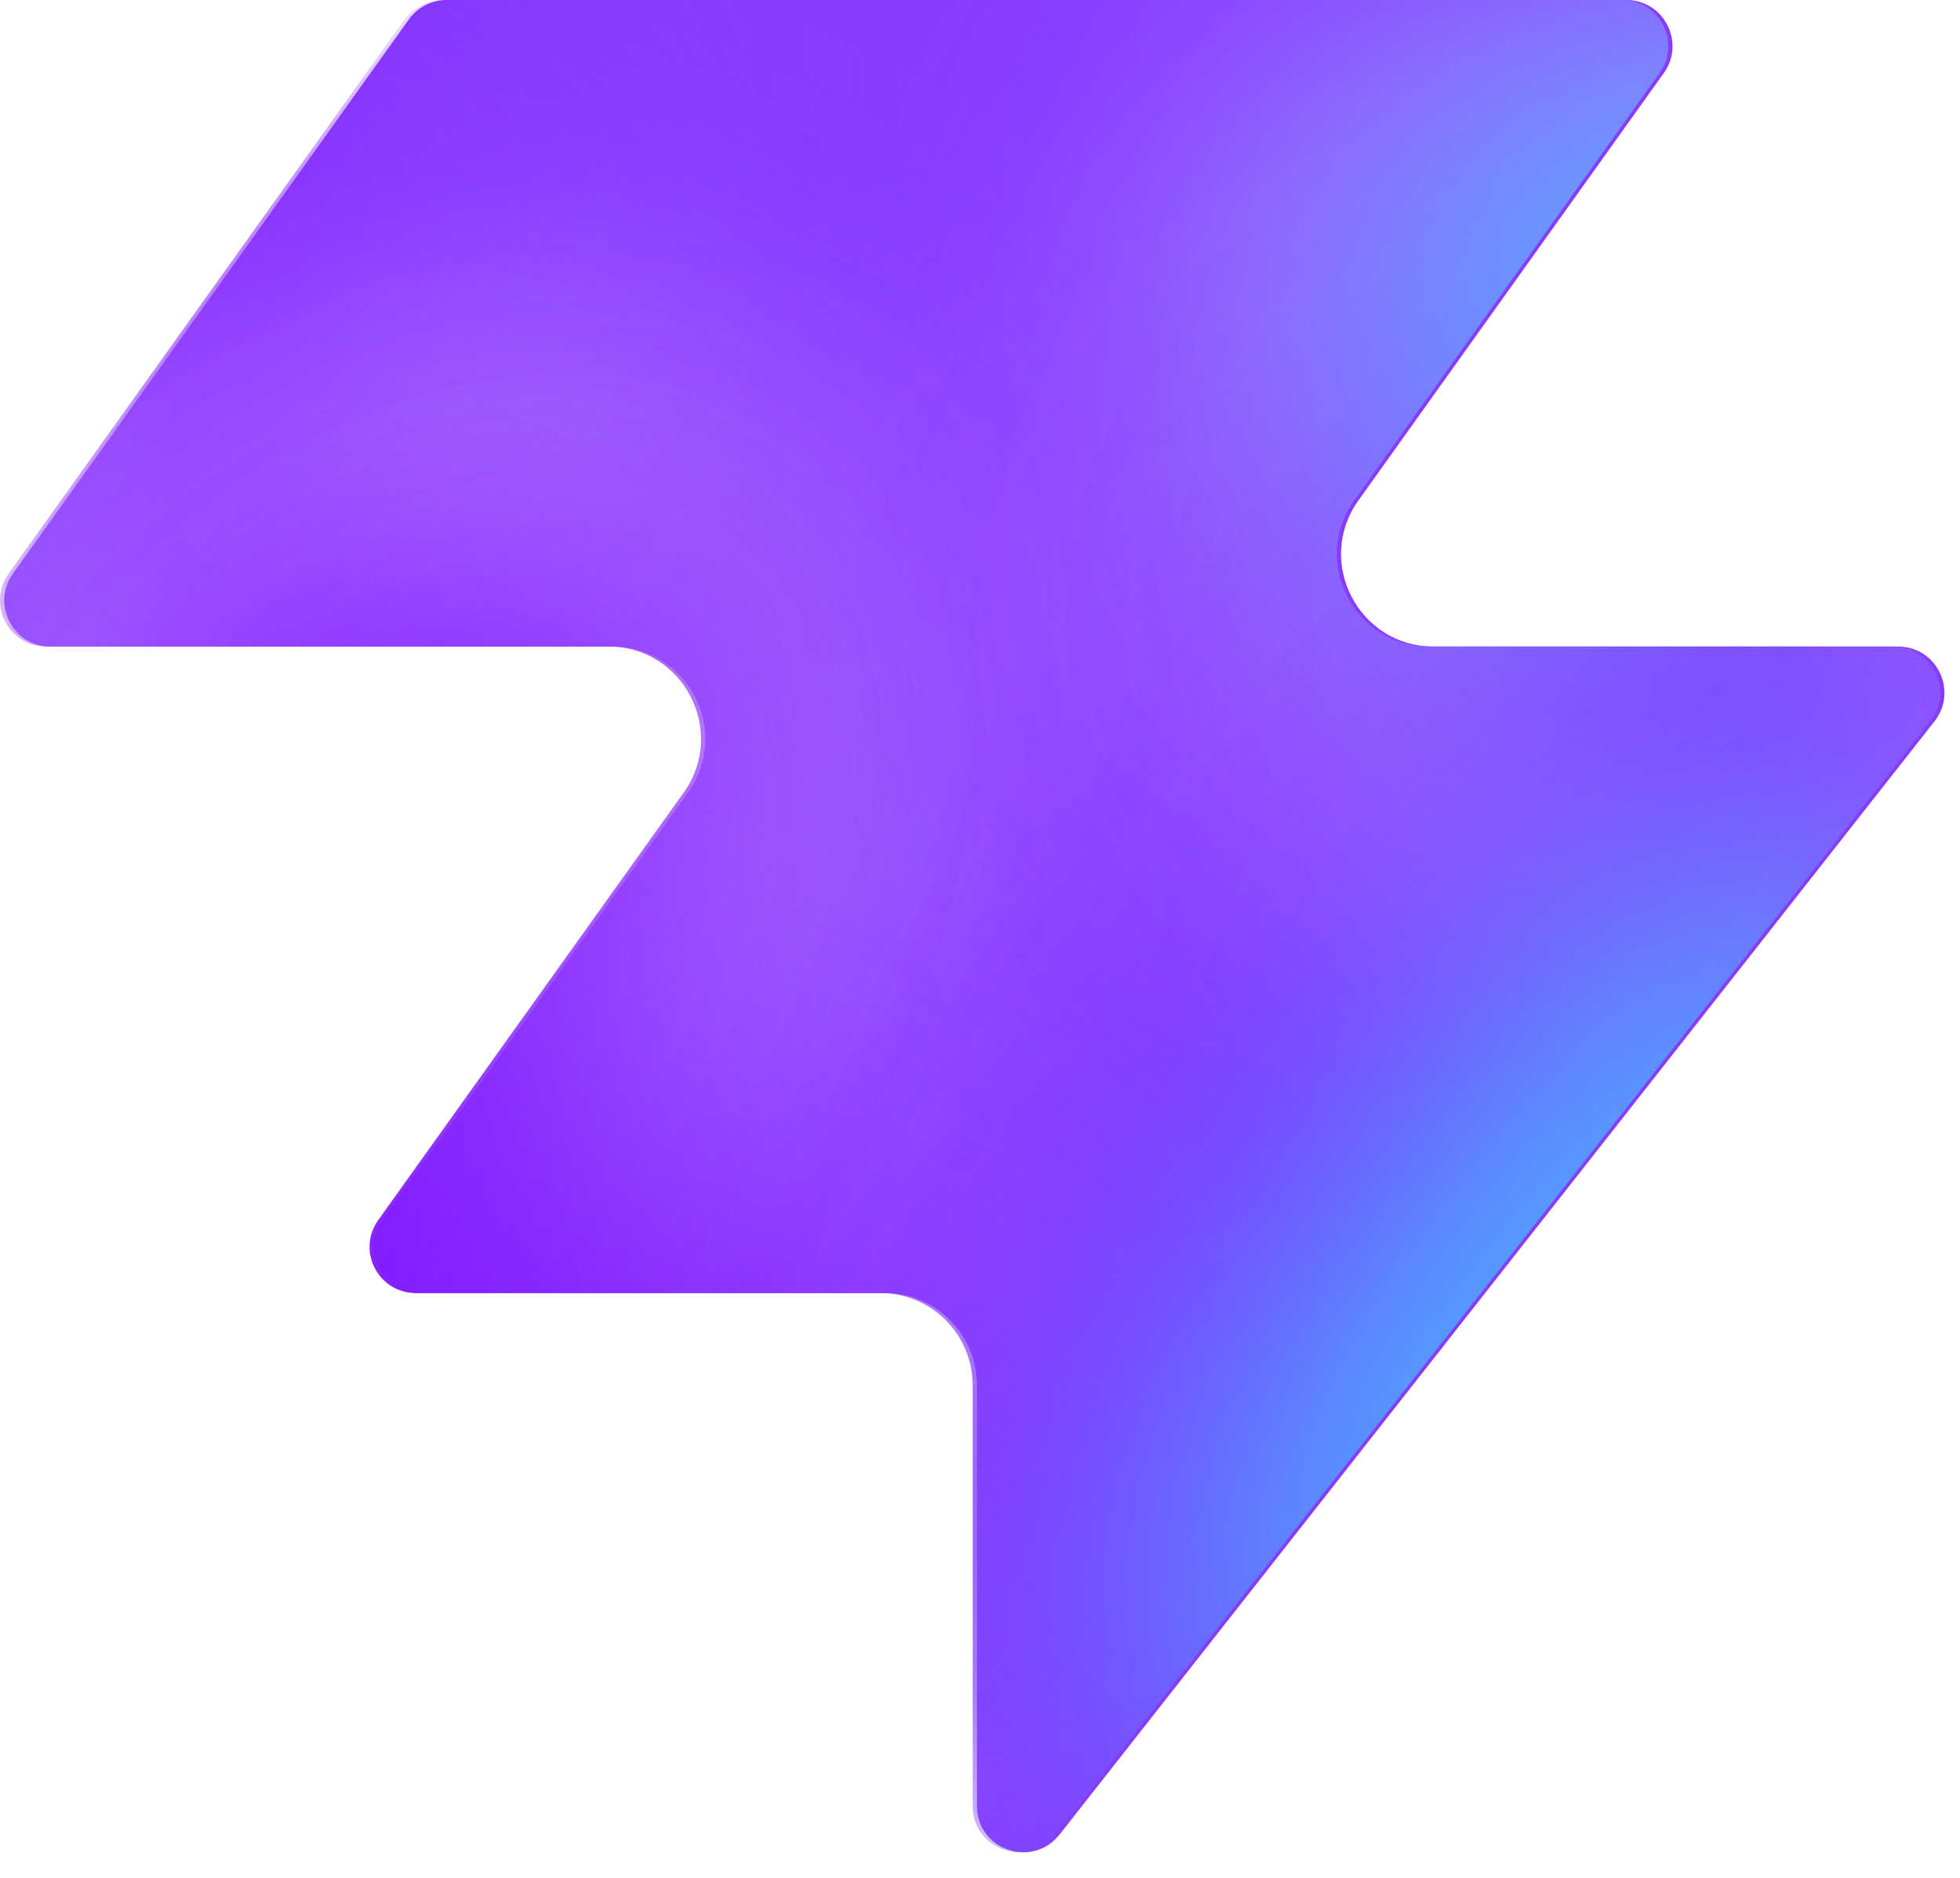
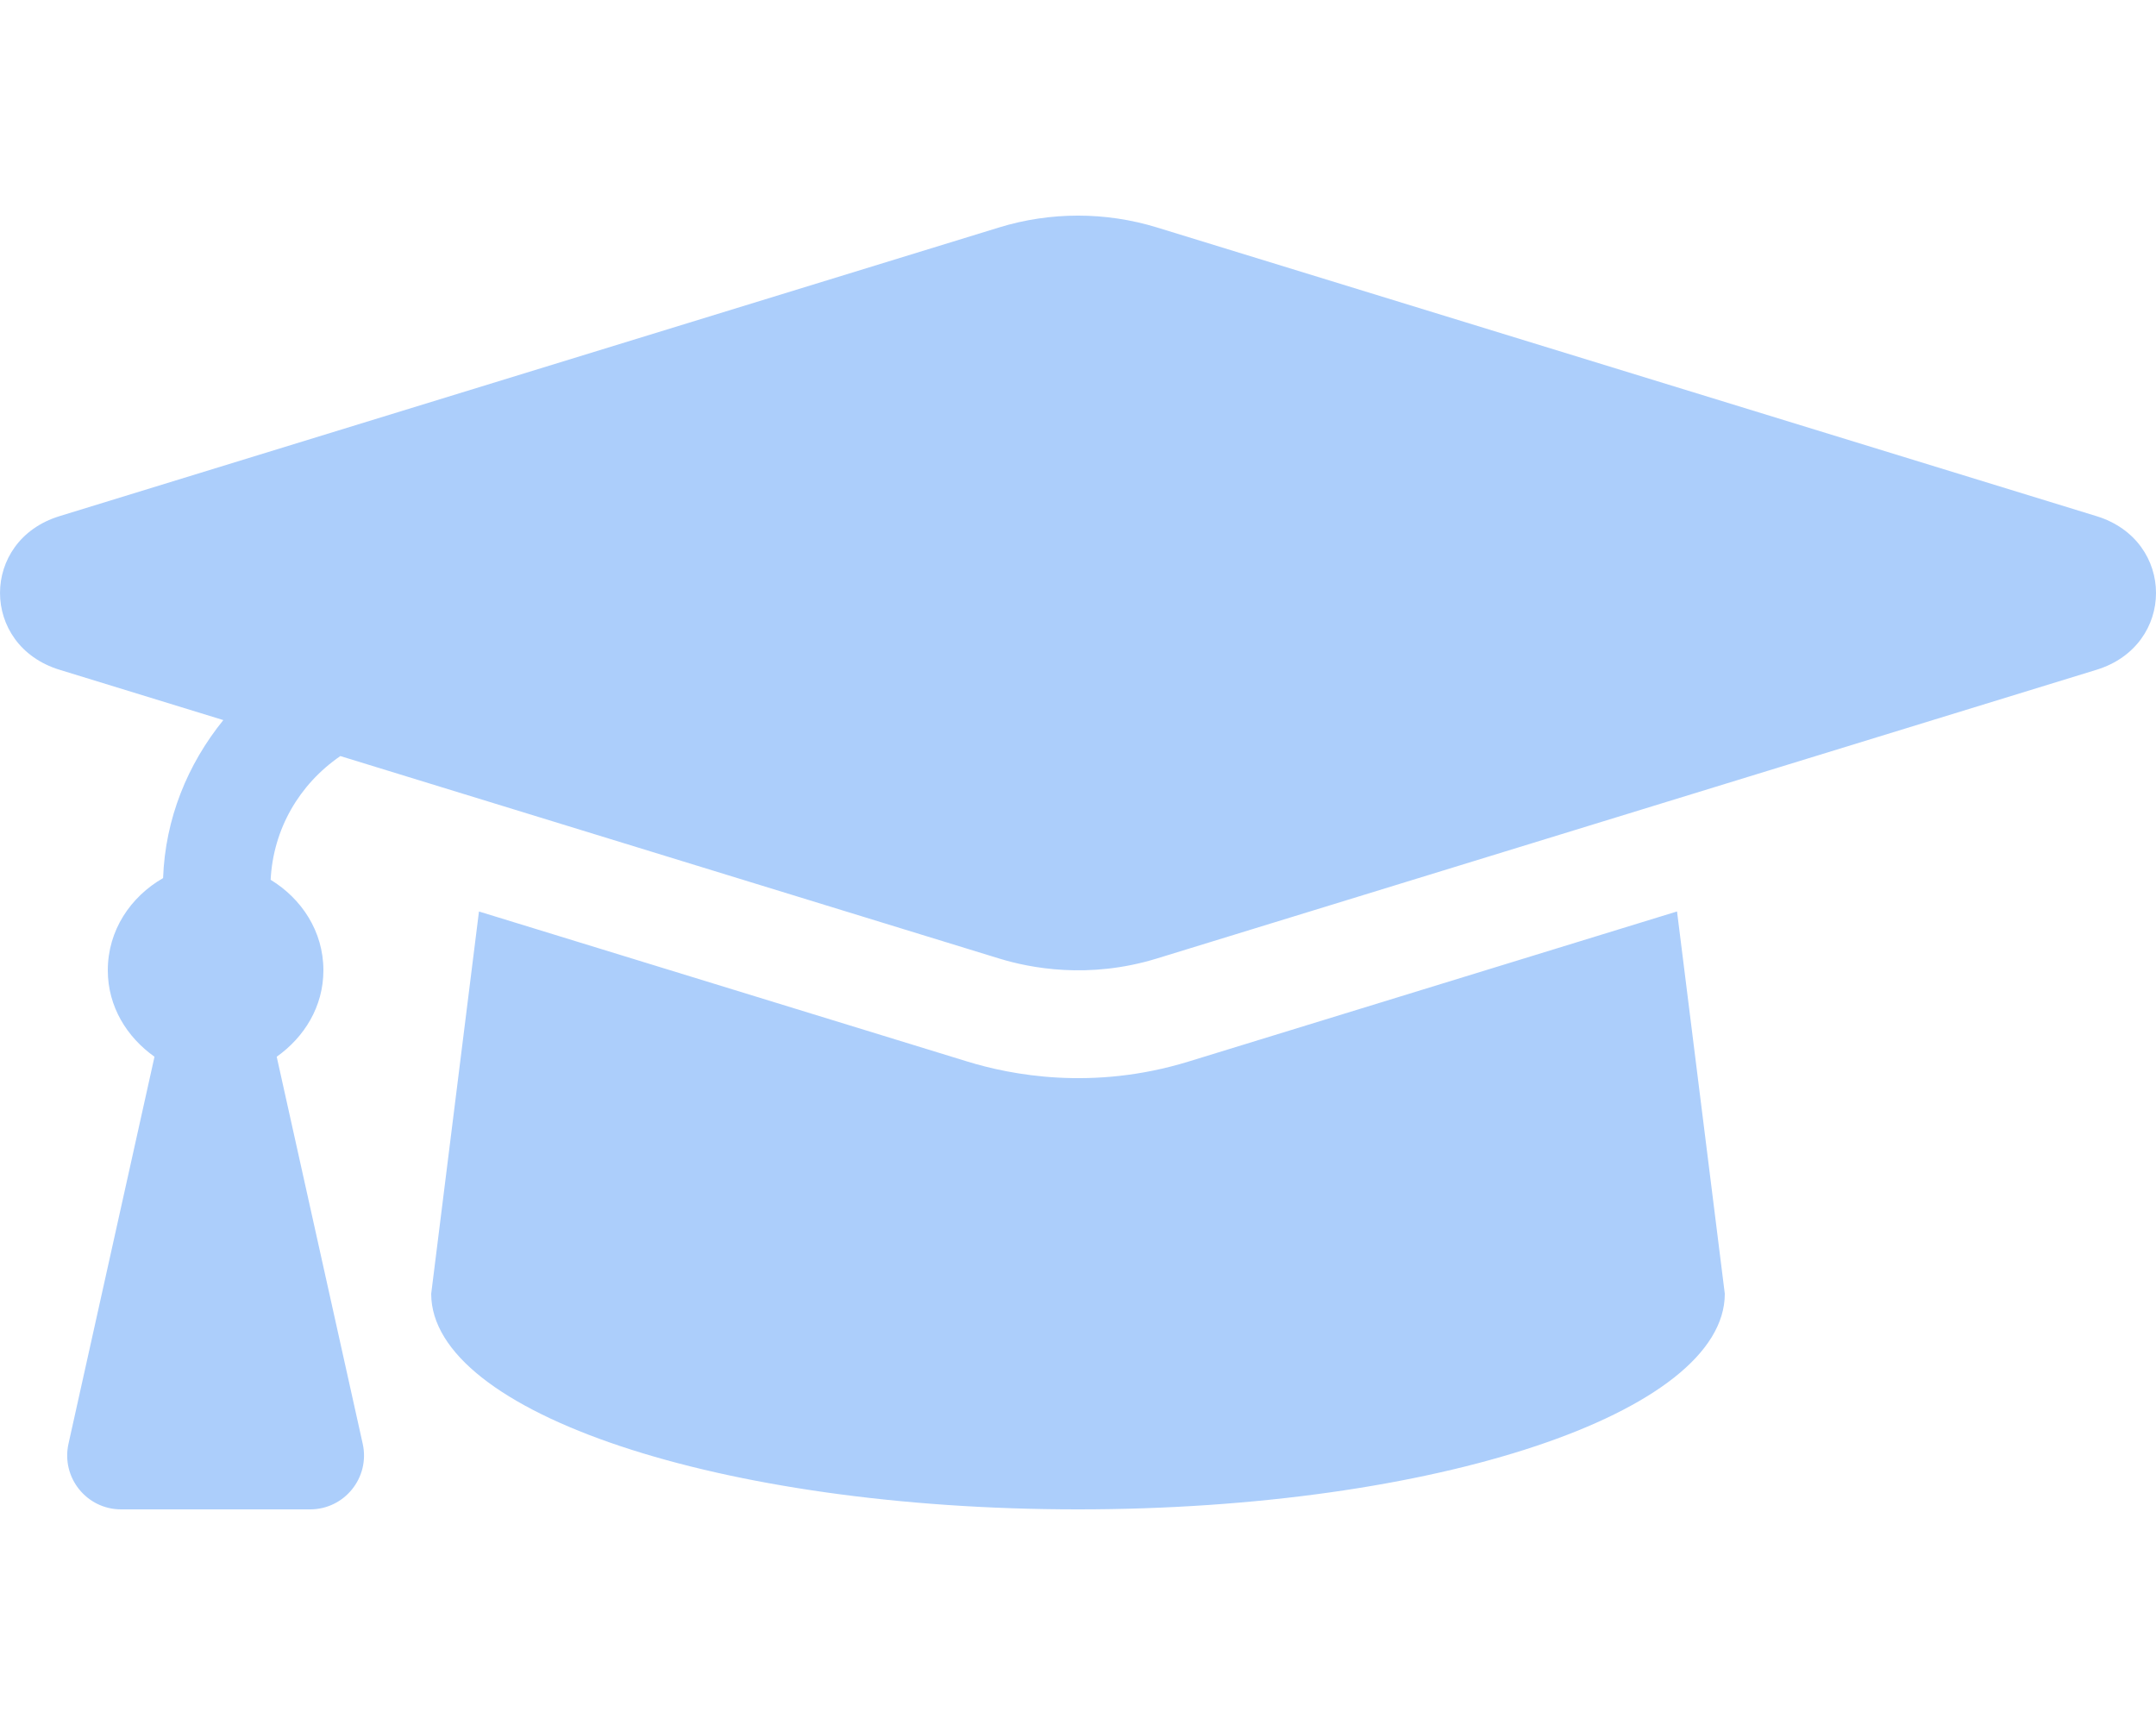
- <svg xmlns="http://www.w3.org/2000/svg" width="48" height="46" fill="none" viewBox="0 0 48 46">
-   <path fill="#863bff" d="M25.946 44.938c-.664.845-2.021.375-2.021-.698V33.937a2.26 2.26 0 0 0-2.262-2.262H10.287c-.92 0-1.456-1.04-.92-1.788l7.48-10.471c1.07-1.497 0-3.578-1.842-3.578H1.237c-.92 0-1.456-1.04-.92-1.788L10.013.474c.214-.297.556-.474.92-.474h28.894c.92 0 1.456 1.04.92 1.788l-7.48 10.471c-1.07 1.498 0 3.579 1.842 3.579h11.377c.943 0 1.473 1.088.89 1.83L25.947 44.94z" style="fill:#863bff;fill:color(display-p3 .525 .23 1);fill-opacity:1" />
-   <mask id="a" width="48" height="46" x="0" y="0" maskUnits="userSpaceOnUse" style="mask-type:alpha">
-     <path fill="#000" d="M25.842 44.938c-.664.844-2.021.375-2.021-.698V33.937a2.26 2.26 0 0 0-2.262-2.262H10.183c-.92 0-1.456-1.04-.92-1.788l7.48-10.471c1.07-1.498 0-3.579-1.842-3.579H1.133c-.92 0-1.456-1.04-.92-1.787L9.91.473c.214-.297.556-.474.92-.474h28.894c.92 0 1.456 1.04.92 1.788l-7.48 10.471c-1.07 1.498 0 3.578 1.842 3.578h11.377c.943 0 1.473 1.088.89 1.832L25.843 44.94z" style="fill:#000;fill-opacity:1" />
-   </mask>
-   <g mask="url(#a)">
-     <g filter="url(#b)">
-       <ellipse cx="5.508" cy="14.704" fill="#ede6ff" rx="5.508" ry="14.704" style="fill:#ede6ff;fill:color(display-p3 .927 .903 1);fill-opacity:1" transform="matrix(.00324 1 1 -.00324 -4.47 31.516)" />
-     </g>
-     <g filter="url(#c)">
-       <ellipse cx="10.399" cy="29.851" fill="#ede6ff" rx="10.399" ry="29.851" style="fill:#ede6ff;fill:color(display-p3 .927 .903 1);fill-opacity:1" transform="matrix(.00324 1 1 -.00324 -39.328 7.883)" />
-     </g>
-     <g filter="url(#d)">
-       <ellipse cx="5.508" cy="30.487" fill="#7e14ff" rx="5.508" ry="30.487" style="fill:#7e14ff;fill:color(display-p3 .492 .077 1);fill-opacity:1" transform="rotate(89.814 -25.913 -14.639)scale(1 -1)" />
-     </g>
-     <g filter="url(#e)">
-       <ellipse cx="5.508" cy="30.599" fill="#7e14ff" rx="5.508" ry="30.599" style="fill:#7e14ff;fill:color(display-p3 .492 .077 1);fill-opacity:1" transform="rotate(89.814 -32.644 -3.334)scale(1 -1)" />
-     </g>
-     <g filter="url(#f)">
-       <ellipse cx="5.508" cy="30.599" fill="#7e14ff" rx="5.508" ry="30.599" style="fill:#7e14ff;fill:color(display-p3 .492 .077 1);fill-opacity:1" transform="matrix(.00324 1 1 -.00324 -34.34 30.47)" />
-     </g>
-     <g filter="url(#g)">
-       <ellipse cx="14.072" cy="22.078" fill="#ede6ff" rx="14.072" ry="22.078" style="fill:#ede6ff;fill:color(display-p3 .927 .903 1);fill-opacity:1" transform="rotate(93.35 24.506 48.493)scale(-1 1)" />
-     </g>
-     <g filter="url(#h)">
-       <ellipse cx="3.47" cy="21.501" fill="#7e14ff" rx="3.47" ry="21.501" style="fill:#7e14ff;fill:color(display-p3 .492 .077 1);fill-opacity:1" transform="rotate(89.009 28.708 47.59)scale(-1 1)" />
-     </g>
-     <g filter="url(#i)">
-       <ellipse cx="3.47" cy="21.501" fill="#7e14ff" rx="3.47" ry="21.501" style="fill:#7e14ff;fill:color(display-p3 .492 .077 1);fill-opacity:1" transform="rotate(89.009 28.708 47.59)scale(-1 1)" />
-     </g>
-     <g filter="url(#j)">
-       <ellipse cx=".387" cy="8.972" fill="#7e14ff" rx="4.407" ry="29.108" style="fill:#7e14ff;fill:color(display-p3 .492 .077 1);fill-opacity:1" transform="rotate(39.51 .387 8.972)" />
-     </g>
-     <g filter="url(#k)">
-       <ellipse cx="47.523" cy="-6.092" fill="#7e14ff" rx="4.407" ry="29.108" style="fill:#7e14ff;fill:color(display-p3 .492 .077 1);fill-opacity:1" transform="rotate(37.892 47.523 -6.092)" />
-     </g>
-     <g filter="url(#l)">
-       <ellipse cx="41.412" cy="6.333" fill="#47bfff" rx="5.971" ry="9.665" style="fill:#47bfff;fill:color(display-p3 .28 .748 1);fill-opacity:1" transform="rotate(37.892 41.412 6.333)" />
-     </g>
-     <g filter="url(#m)">
-       <ellipse cx="-1.879" cy="38.332" fill="#7e14ff" rx="4.407" ry="29.108" style="fill:#7e14ff;fill:color(display-p3 .492 .077 1);fill-opacity:1" transform="rotate(37.892 -1.88 38.332)" />
-     </g>
-     <g filter="url(#n)">
-       <ellipse cx="-1.879" cy="38.332" fill="#7e14ff" rx="4.407" ry="29.108" style="fill:#7e14ff;fill:color(display-p3 .492 .077 1);fill-opacity:1" transform="rotate(37.892 -1.88 38.332)" />
-     </g>
-     <g filter="url(#o)">
-       <ellipse cx="35.651" cy="29.907" fill="#7e14ff" rx="4.407" ry="29.108" style="fill:#7e14ff;fill:color(display-p3 .492 .077 1);fill-opacity:1" transform="rotate(37.892 35.651 29.907)" />
-     </g>
-     <g filter="url(#p)">
-       <ellipse cx="38.418" cy="32.4" fill="#47bfff" rx="5.971" ry="15.297" style="fill:#47bfff;fill:color(display-p3 .28 .748 1);fill-opacity:1" transform="rotate(37.892 38.418 32.4)" />
-     </g>
-   </g>
-   <defs>
-     <filter id="b" width="60.045" height="41.654" x="-19.77" y="16.149" color-interpolation-filters="sRGB" filterUnits="userSpaceOnUse">
-       <feFlood flood-opacity="0" result="BackgroundImageFix" />
-       <feBlend in="SourceGraphic" in2="BackgroundImageFix" result="shape" />
-       <feGaussianBlur result="effect1_foregroundBlur_2002_17158" stdDeviation="7.659" />
-     </filter>
-     <filter id="c" width="90.34" height="51.437" x="-54.613" y="-7.533" color-interpolation-filters="sRGB" filterUnits="userSpaceOnUse">
-       <feFlood flood-opacity="0" result="BackgroundImageFix" />
-       <feBlend in="SourceGraphic" in2="BackgroundImageFix" result="shape" />
-       <feGaussianBlur result="effect1_foregroundBlur_2002_17158" stdDeviation="7.659" />
-     </filter>
-     <filter id="d" width="79.355" height="29.4" x="-49.64" y="2.03" color-interpolation-filters="sRGB" filterUnits="userSpaceOnUse">
-       <feFlood flood-opacity="0" result="BackgroundImageFix" />
-       <feBlend in="SourceGraphic" in2="BackgroundImageFix" result="shape" />
-       <feGaussianBlur result="effect1_foregroundBlur_2002_17158" stdDeviation="4.596" />
-     </filter>
-     <filter id="e" width="79.579" height="29.4" x="-45.045" y="20.029" color-interpolation-filters="sRGB" filterUnits="userSpaceOnUse">
-       <feFlood flood-opacity="0" result="BackgroundImageFix" />
-       <feBlend in="SourceGraphic" in2="BackgroundImageFix" result="shape" />
-       <feGaussianBlur result="effect1_foregroundBlur_2002_17158" stdDeviation="4.596" />
-     </filter>
-     <filter id="f" width="79.579" height="29.4" x="-43.513" y="21.178" color-interpolation-filters="sRGB" filterUnits="userSpaceOnUse">
-       <feFlood flood-opacity="0" result="BackgroundImageFix" />
-       <feBlend in="SourceGraphic" in2="BackgroundImageFix" result="shape" />
-       <feGaussianBlur result="effect1_foregroundBlur_2002_17158" stdDeviation="4.596" />
-     </filter>
-     <filter id="g" width="74.749" height="58.852" x="15.756" y="-17.901" color-interpolation-filters="sRGB" filterUnits="userSpaceOnUse">
-       <feFlood flood-opacity="0" result="BackgroundImageFix" />
-       <feBlend in="SourceGraphic" in2="BackgroundImageFix" result="shape" />
-       <feGaussianBlur result="effect1_foregroundBlur_2002_17158" stdDeviation="7.659" />
-     </filter>
-     <filter id="h" width="61.377" height="25.362" x="23.548" y="2.284" color-interpolation-filters="sRGB" filterUnits="userSpaceOnUse">
-       <feFlood flood-opacity="0" result="BackgroundImageFix" />
-       <feBlend in="SourceGraphic" in2="BackgroundImageFix" result="shape" />
-       <feGaussianBlur result="effect1_foregroundBlur_2002_17158" stdDeviation="4.596" />
-     </filter>
-     <filter id="i" width="61.377" height="25.362" x="23.548" y="2.284" color-interpolation-filters="sRGB" filterUnits="userSpaceOnUse">
-       <feFlood flood-opacity="0" result="BackgroundImageFix" />
-       <feBlend in="SourceGraphic" in2="BackgroundImageFix" result="shape" />
-       <feGaussianBlur result="effect1_foregroundBlur_2002_17158" stdDeviation="4.596" />
-     </filter>
-     <filter id="j" width="56.045" height="63.649" x="-27.636" y="-22.853" color-interpolation-filters="sRGB" filterUnits="userSpaceOnUse">
-       <feFlood flood-opacity="0" result="BackgroundImageFix" />
-       <feBlend in="SourceGraphic" in2="BackgroundImageFix" result="shape" />
-       <feGaussianBlur result="effect1_foregroundBlur_2002_17158" stdDeviation="4.596" />
-     </filter>
-     <filter id="k" width="54.814" height="64.646" x="20.116" y="-38.415" color-interpolation-filters="sRGB" filterUnits="userSpaceOnUse">
-       <feFlood flood-opacity="0" result="BackgroundImageFix" />
-       <feBlend in="SourceGraphic" in2="BackgroundImageFix" result="shape" />
-       <feGaussianBlur result="effect1_foregroundBlur_2002_17158" stdDeviation="4.596" />
-     </filter>
-     <filter id="l" width="33.541" height="35.313" x="24.641" y="-11.323" color-interpolation-filters="sRGB" filterUnits="userSpaceOnUse">
-       <feFlood flood-opacity="0" result="BackgroundImageFix" />
-       <feBlend in="SourceGraphic" in2="BackgroundImageFix" result="shape" />
-       <feGaussianBlur result="effect1_foregroundBlur_2002_17158" stdDeviation="4.596" />
-     </filter>
-     <filter id="m" width="54.814" height="64.646" x="-29.286" y="6.009" color-interpolation-filters="sRGB" filterUnits="userSpaceOnUse">
-       <feFlood flood-opacity="0" result="BackgroundImageFix" />
-       <feBlend in="SourceGraphic" in2="BackgroundImageFix" result="shape" />
-       <feGaussianBlur result="effect1_foregroundBlur_2002_17158" stdDeviation="4.596" />
-     </filter>
-     <filter id="n" width="54.814" height="64.646" x="-29.286" y="6.009" color-interpolation-filters="sRGB" filterUnits="userSpaceOnUse">
-       <feFlood flood-opacity="0" result="BackgroundImageFix" />
-       <feBlend in="SourceGraphic" in2="BackgroundImageFix" result="shape" />
-       <feGaussianBlur result="effect1_foregroundBlur_2002_17158" stdDeviation="4.596" />
-     </filter>
-     <filter id="o" width="54.814" height="64.646" x="8.244" y="-2.416" color-interpolation-filters="sRGB" filterUnits="userSpaceOnUse">
-       <feFlood flood-opacity="0" result="BackgroundImageFix" />
-       <feBlend in="SourceGraphic" in2="BackgroundImageFix" result="shape" />
-       <feGaussianBlur result="effect1_foregroundBlur_2002_17158" stdDeviation="4.596" />
-     </filter>
-     <filter id="p" width="39.409" height="43.623" x="18.713" y="10.588" color-interpolation-filters="sRGB" filterUnits="userSpaceOnUse">
-       <feFlood flood-opacity="0" result="BackgroundImageFix" />
-       <feBlend in="SourceGraphic" in2="BackgroundImageFix" result="shape" />
-       <feGaussianBlur result="effect1_foregroundBlur_2002_17158" stdDeviation="4.596" />
-     </filter>
-   </defs>
+ <svg xmlns="http://www.w3.org/2000/svg" viewBox="0 0 640 512" fill="#accefb">
+   <path d="M622.34 153.2L343.4 67.5c-15.2-4.67-31.6-4.67-46.79 0L17.66 153.2c-23.54 7.23-23.54 38.36 0 45.59l48.63 14.94c-10.67 13.19-17.23 29.28-17.88 46.9C38.78 266.15 32 276.11 32 288c0 10.78 5.68 19.85 13.86 25.65L20.33 428.53C18.11 438.52 25.71 448 35.94 448h56.11c10.24 0 17.84-9.48 15.62-19.47L82.14 313.65C90.32 307.85 96 298.78 96 288c0-11.57-6.47-21.25-15.66-26.87.76-15.02 8.44-28.3 20.69-36.72L296.6 284.5c9.06 2.78 26.44 6.25 46.79 0l278.95-85.7c23.55-7.24 23.55-38.36 0-45.6zM352.79 315.09c-28.53 8.76-52.84 3.92-65.59 0l-145.02-44.55L128 384c0 35.35 85.96 64 192 64s192-28.65 192-64l-14.18-113.47-145.03 44.56z" />
</svg>
